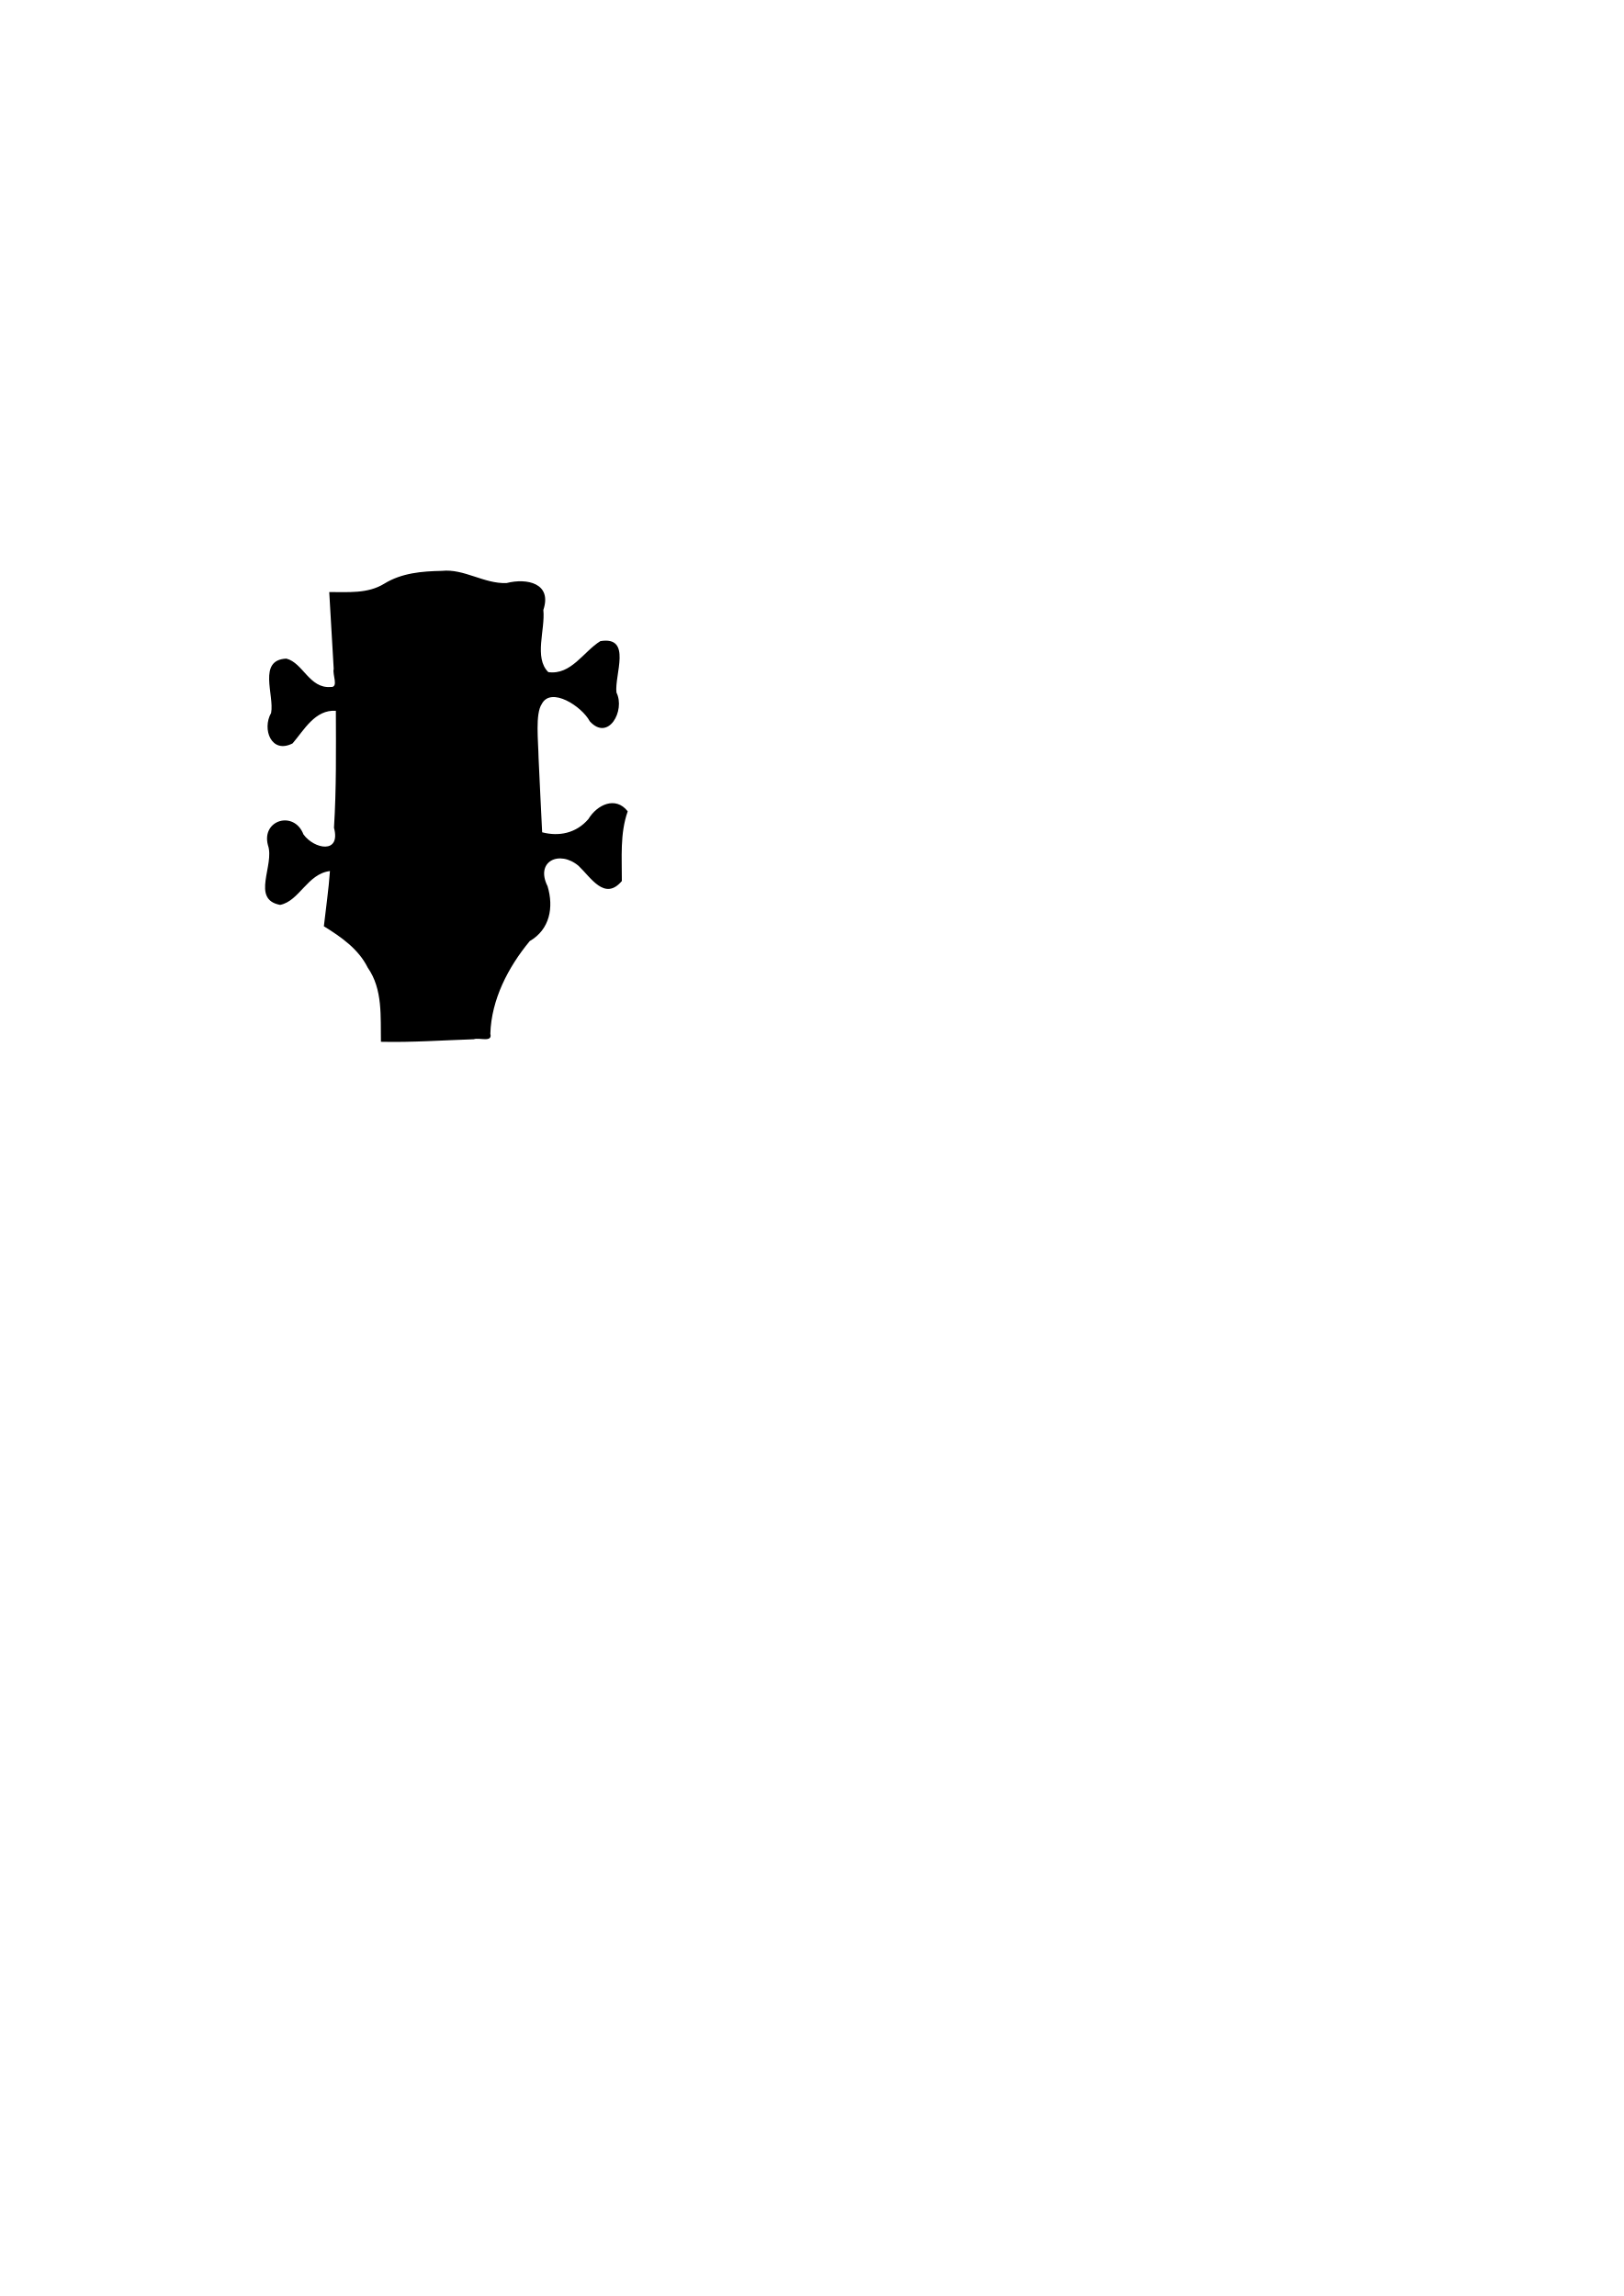
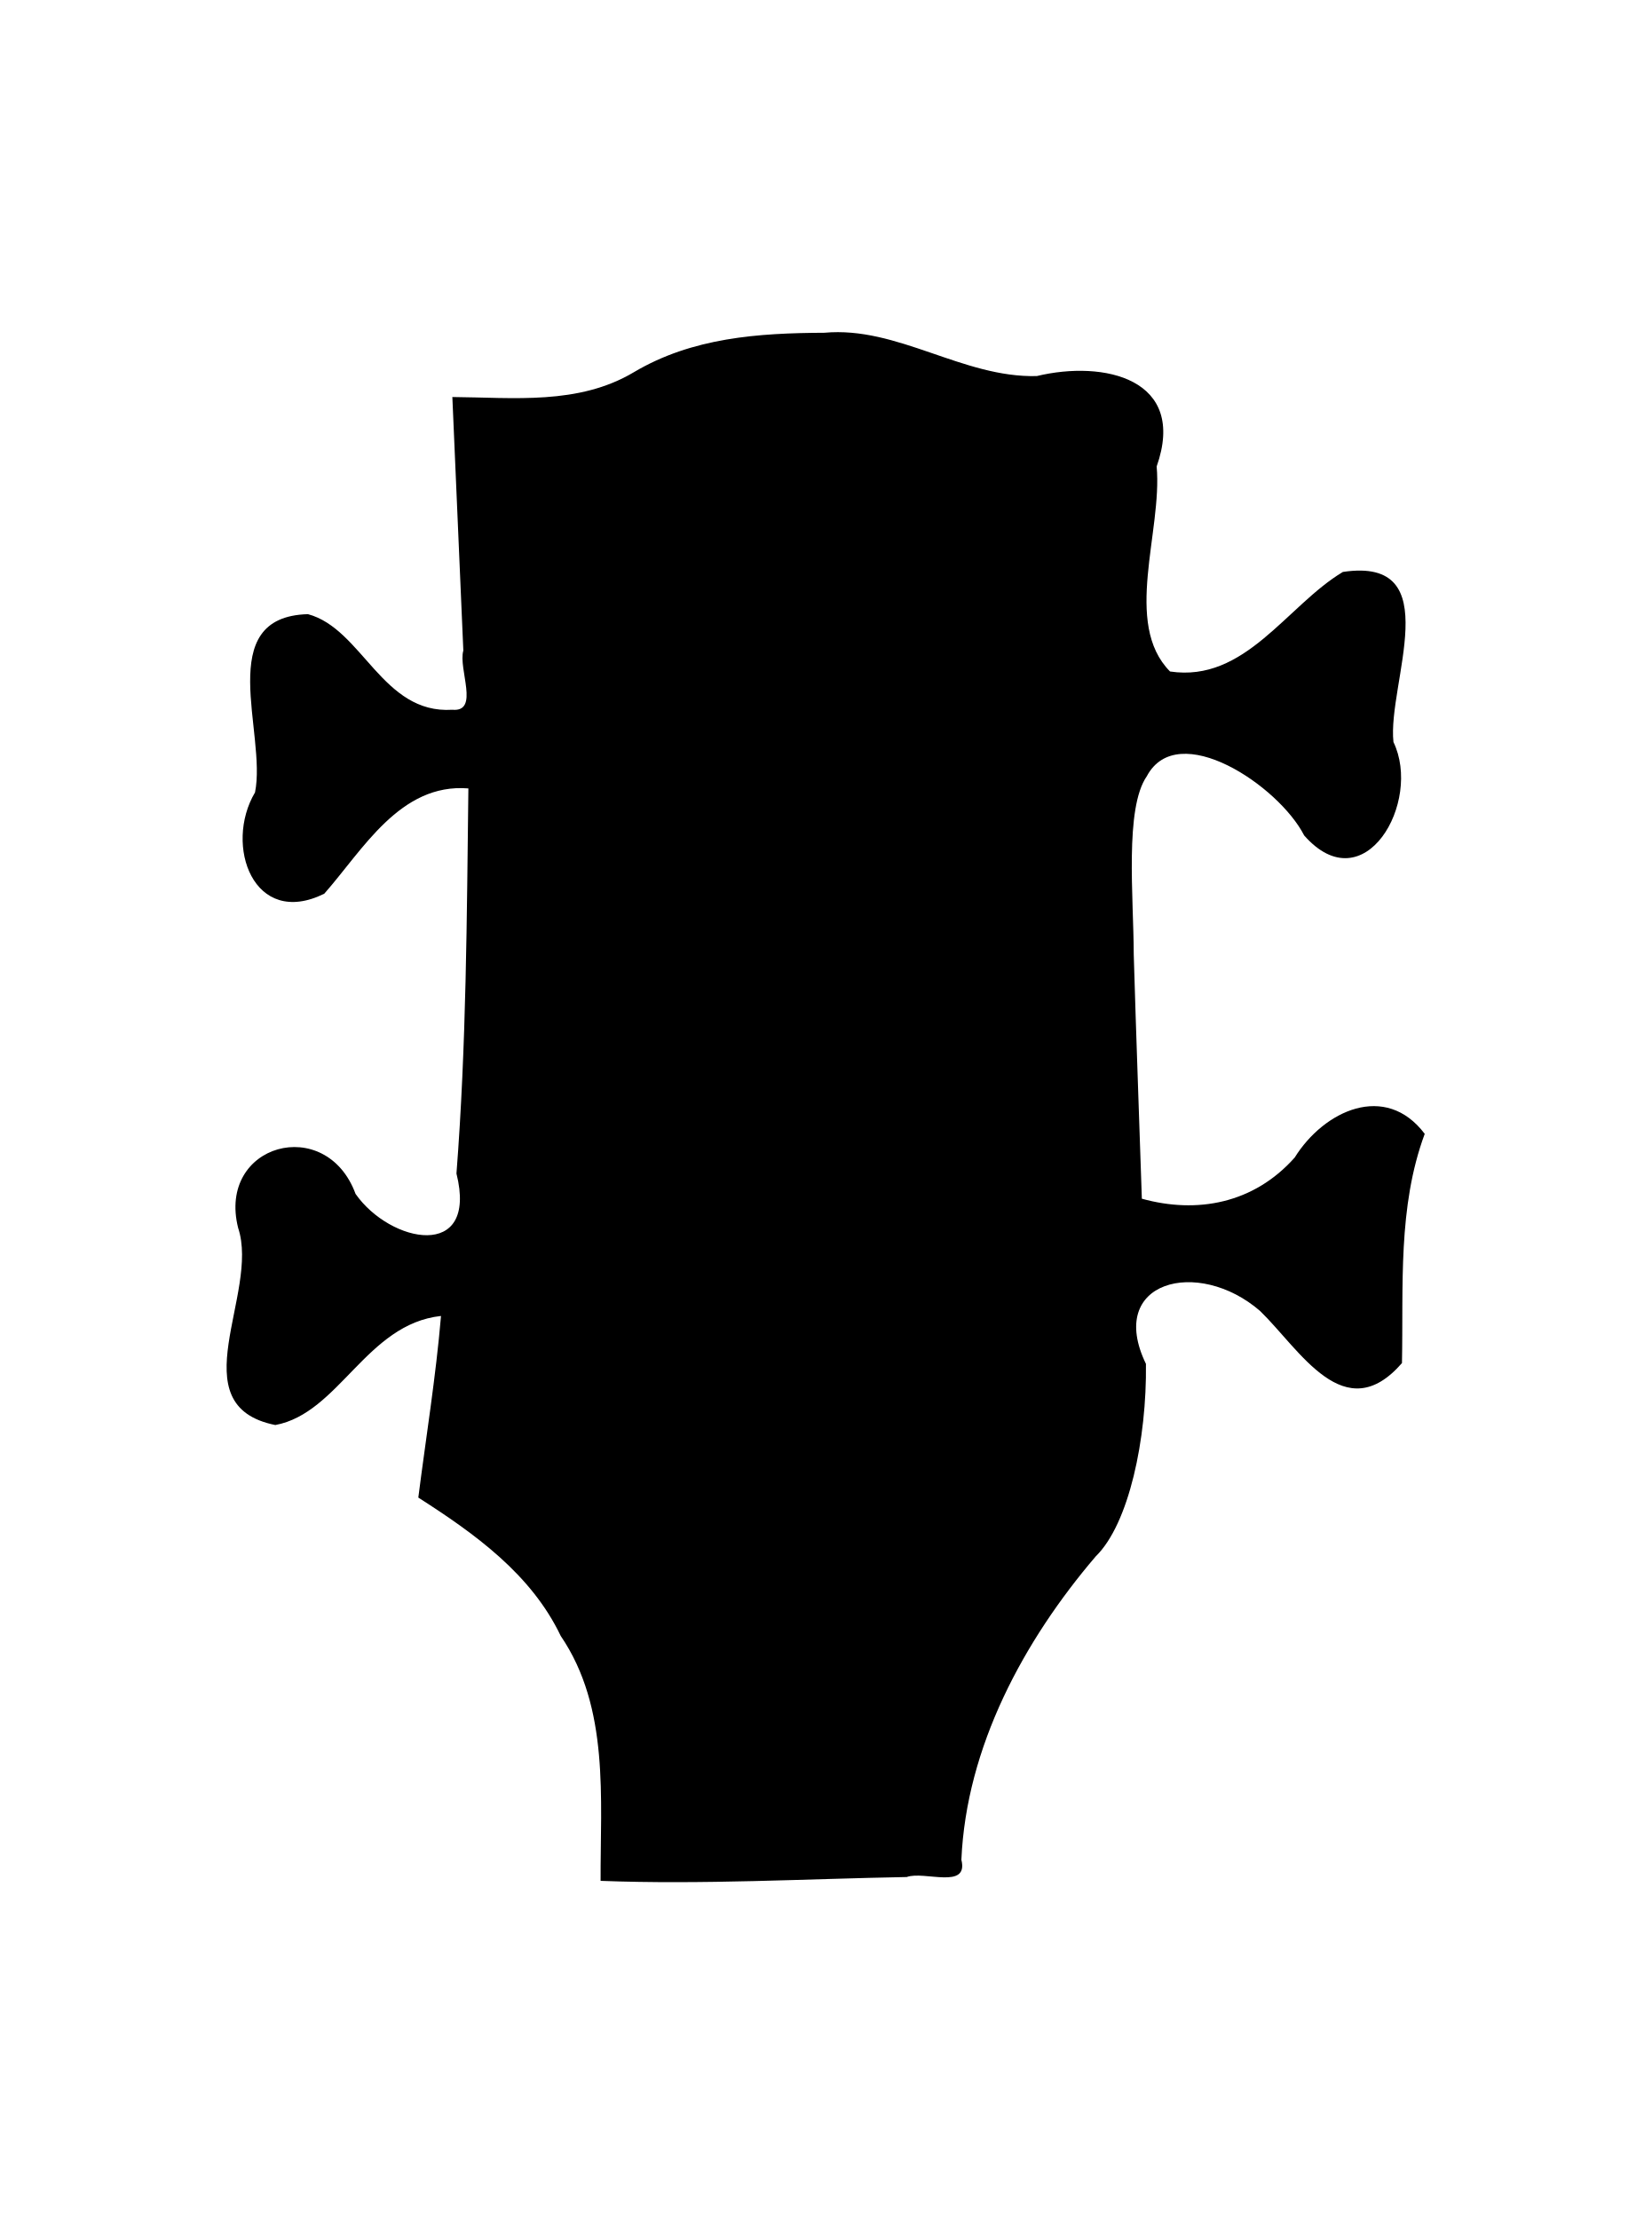
- <svg xmlns="http://www.w3.org/2000/svg" width="744.094" height="1052.362" id="svg2" version="1.1">
+ <svg xmlns="http://www.w3.org/2000/svg" width="744.094" height="1000" id="svg2" version="1.1">
  <defs id="defs4" />
-   <g id="layer1">
-     <path style="fill:#000000" d="m 174.569,477.5 c -0.216,-11.416 0.925,-24.067 -6.056,-33.999 -4.242,-8.558 -12.21,-14.067 -20.094,-18.949 0.948,-8.435 2.192,-16.846 2.782,-25.314 -10.369,1.279 -13.972,13.734 -22.824,15.516 -13.542,-2.515 -2.398,-18.274 -5.579,-27.344 -3.12,-11.653 11.997,-16.063 16.264,-4.976 4.915,6.807 17.233,9.14 13.993,-3.044 1.119,-17.846 0.909,-35.732 0.863,-53.602 -9.519,-0.625 -14.553,8.786 -19.831,14.945 -9.741,4.994 -14.103,-6.515 -9.842,-13.951 1.552,-8.231 -6.295,-24.361 6.997,-24.907 7.598,1.915 10.544,13.779 20.281,13.001 3.846,0.306 0.707,-5.714 1.407,-8.258 -0.684,-11.751 -1.367,-23.501 -2.051,-35.252 8.541,-0.058 17.561,0.881 25.194,-3.824 8.056,-4.949 17.242,-5.705 26.409,-5.883 10.185,-1.095 19.353,6.002 29.651,5.586 9.317,-2.39 20.98,0.052 16.865,12.331 0.946,9.006 -4.412,21.921 2.284,28.494 10.483,1.415 16.085,-9.403 23.837,-14.205 14.683,-2.434 6.392,15.49 7.388,23.56 4.139,8.248 -3.714,22.573 -12.23,13.176 -3.635,-6.866 -17.81,-16.062 -22.007,-7.913 -3.039,4.528 -1.59,16.839 -1.45,24.86 0.5,11.313 1.088,22.621 1.631,33.932 7.715,2.015 15.577,0.448 21.175,-6.041 3.979,-6.606 12.478,-10.71 18.041,-3.567 -3.626,10.246 -2.637,21.27 -2.692,31.937 -7.864,9.314 -14.206,-1.644 -19.839,-6.95 -8.755,-7.37 -19.955,-2.11 -14.206,9.333 2.923,9.714 1.025,19.831 -8.159,25.147 -9.855,11.89 -17.609,26.794 -18.061,42.482 1.104,4.201 -5.144,1.583 -7.566,2.514 -14.185,0.468 -28.393,1.496 -42.579,1.165 z" id="path3066" />
+   <g id="layer1" transform="translate(0,-52.36218)">
+     <path style="fill:#000000" d="m 270.633,899.977 c -0.151,-36.979 4.154,-77.895 -17.977,-110.396 -13.326,-27.92 -38.865,-46.142 -64.163,-62.331 3.475,-27.271 7.907,-54.45 10.228,-81.846 -33.641,3.642 -45.908,43.806 -74.661,49.152 -43.735,-8.797 -6.887,-59.294 -16.752,-88.822 -9.542,-37.888 39.625,-51.444 52.91,-15.332 15.591,22.281 55.369,30.428 45.463,-9.185 4.482,-57.74 4.662,-115.674 5.373,-173.55 -30.797,-2.481 -47.553,27.753 -64.94,47.447 -31.787,15.706 -45.359,-21.776 -31.201,-45.654 5.421,-26.581 -19.214,-79.194 23.856,-80.323 24.515,6.569 33.485,45.13 65.056,43.078 12.44,1.174 2.564,-18.472 4.954,-26.675 -1.649,-38.087 -3.298,-76.175 -4.947,-114.262 27.664,0.223 56.828,3.697 81.775,-11.173 26.328,-15.638 56.113,-17.647 85.809,-17.784 33.036,-3.057 62.386,20.369 95.755,19.517 30.287,-7.292 67.942,1.177 54.026,40.743 2.632,29.212 -15.342,70.779 6.027,92.388 33.881,5.088 52.545,-29.679 77.878,-44.857 47.668,-7.178 19.956,50.472 22.793,76.653 13.009,26.91 -13.113,72.924 -40.241,42.082 -11.443,-22.41 -56.905,-52.873 -70.89,-26.686 -10.06,14.519 -5.96,54.455 -5.891,80.438 1.077,36.66 2.437,73.311 3.651,109.966 24.888,6.896 50.424,2.199 68.866,-18.545 13.203,-21.201 40.924,-34.085 58.597,-10.683 -12.235,33.008 -9.563,68.757 -10.252,103.299 -25.916,29.784 -45.926,-6.008 -63.915,-23.46 -28,-24.288 -69.522,-13.507 -51.453,23.826 0.428,33.742 -7.633,72.13 -22.631,86.759 -32.487,38.031 -58.315,85.927 -60.533,136.709 3.374,13.657 -16.736,4.879 -24.623,7.779 -45.962,0.835 -92.022,3.481 -137.946,1.726 z" id="path3066-5" />
  </g>
</svg>
